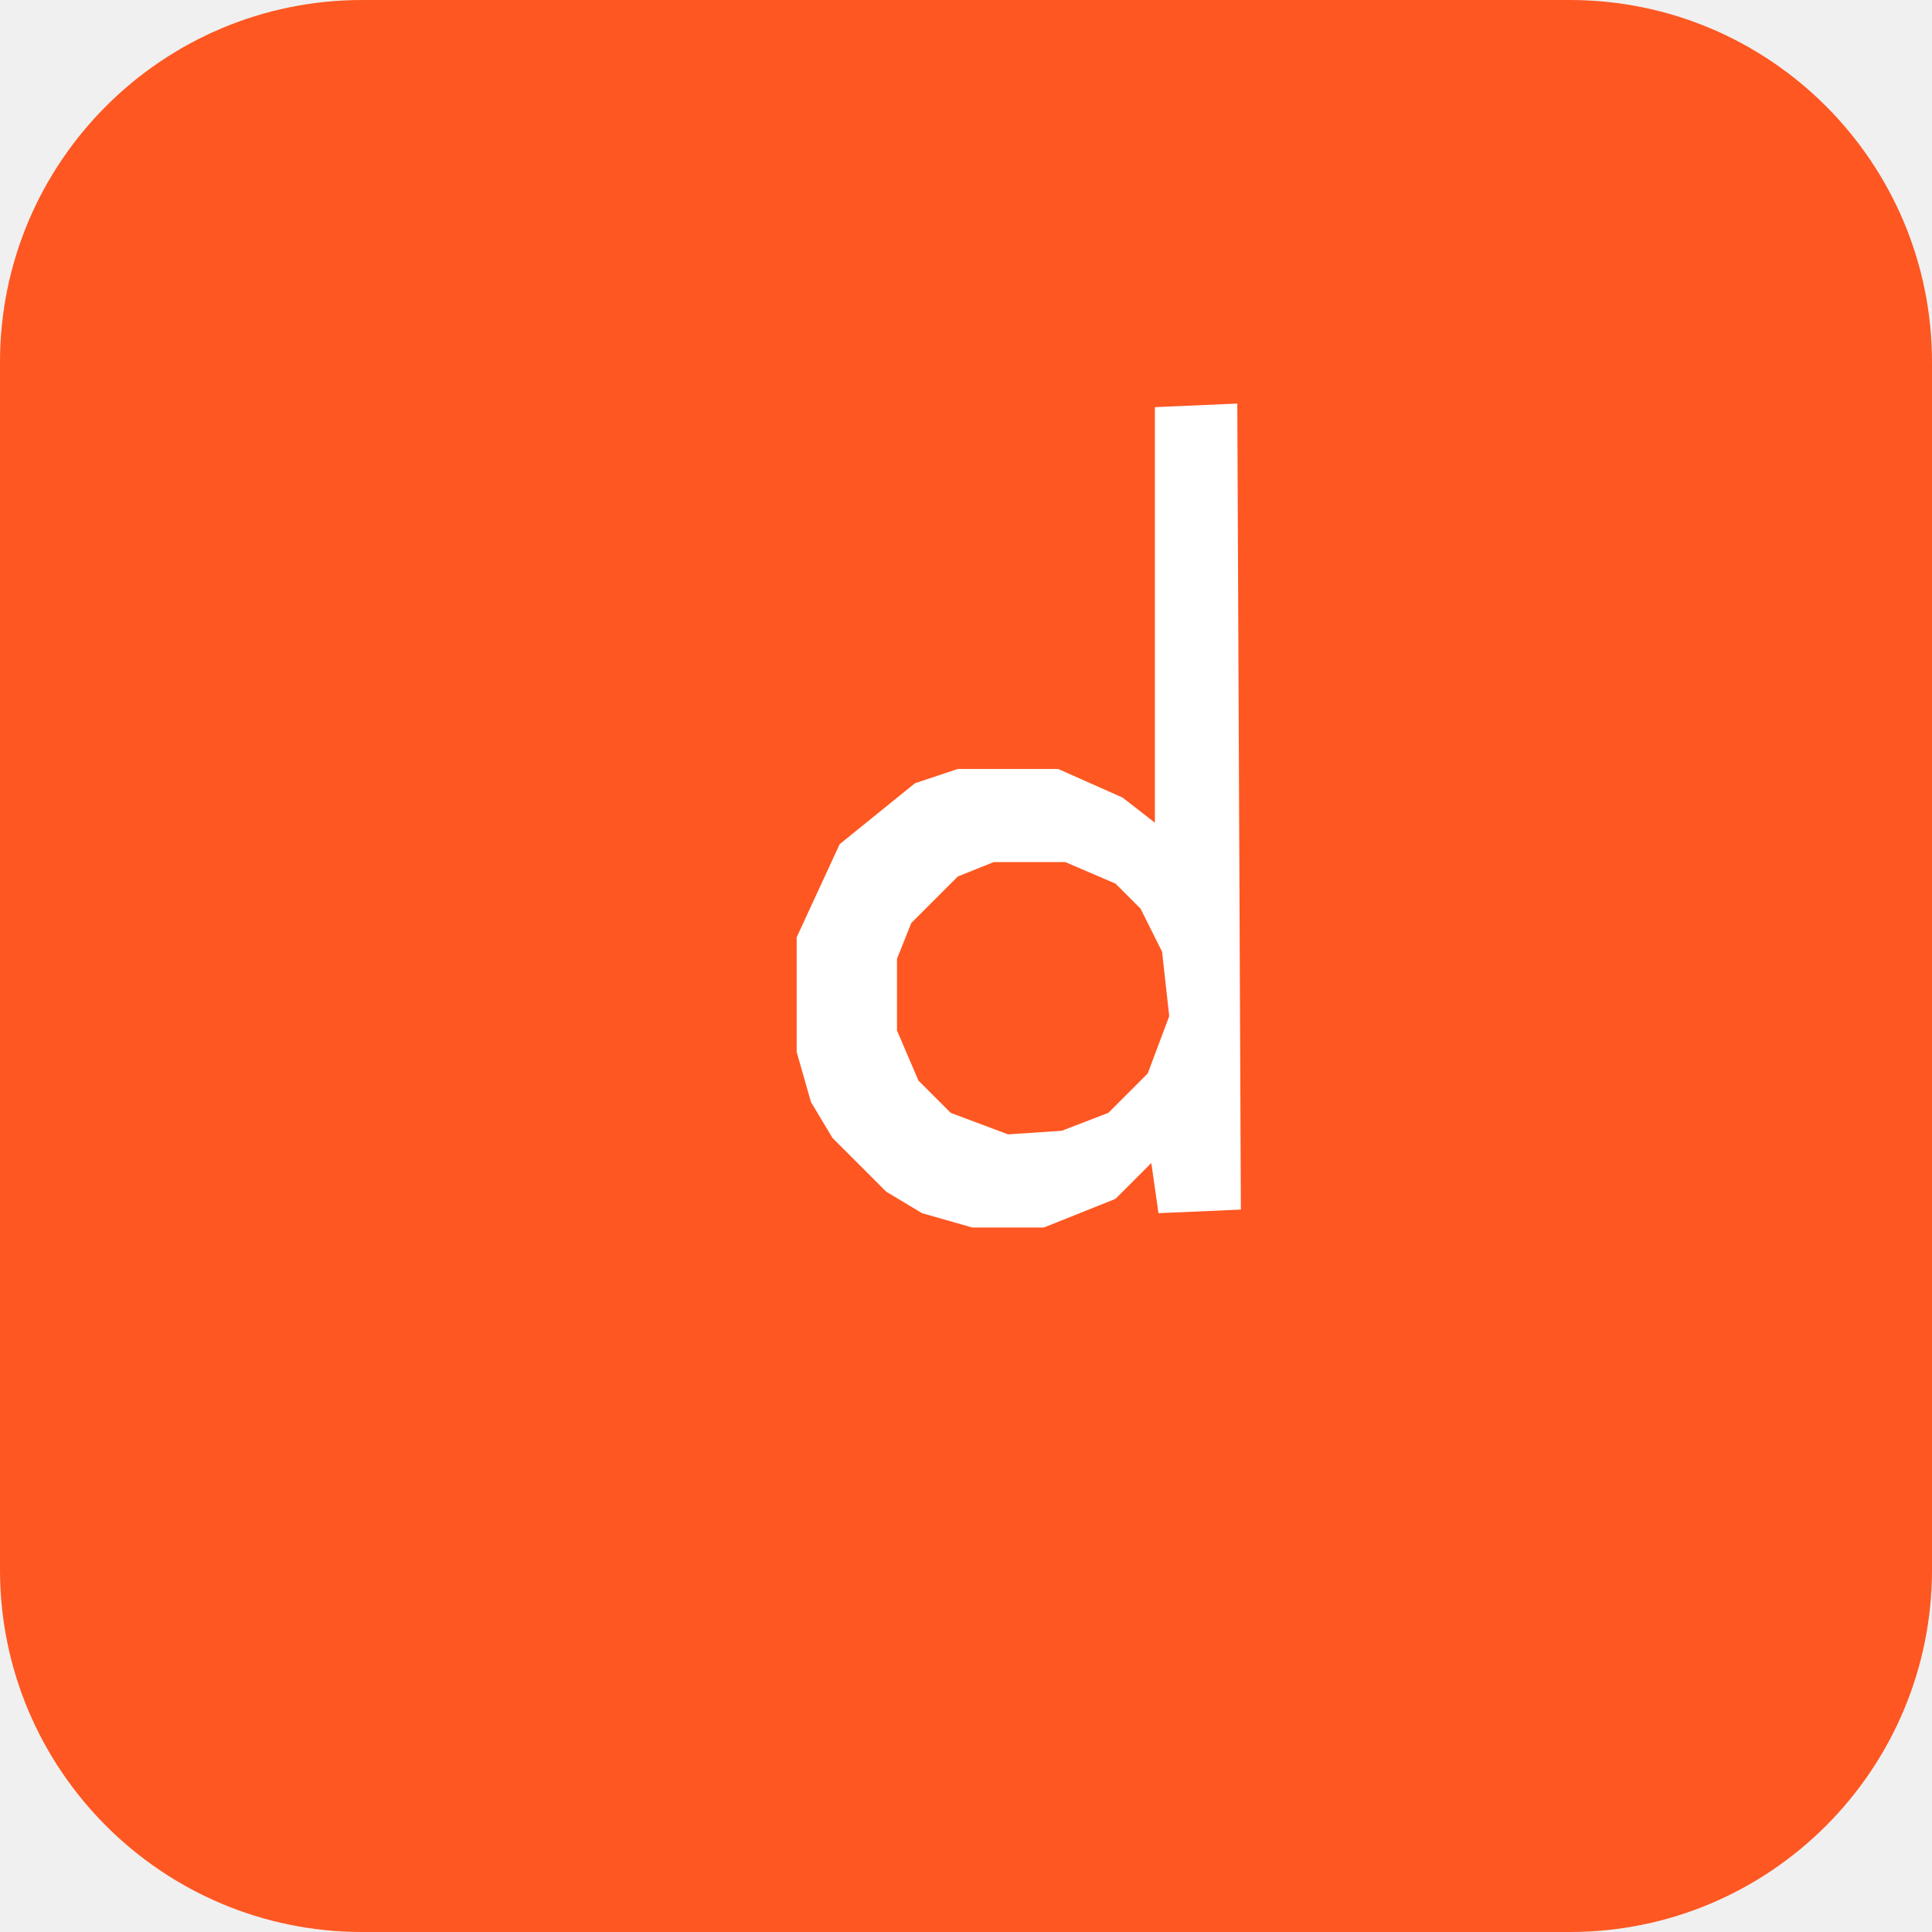
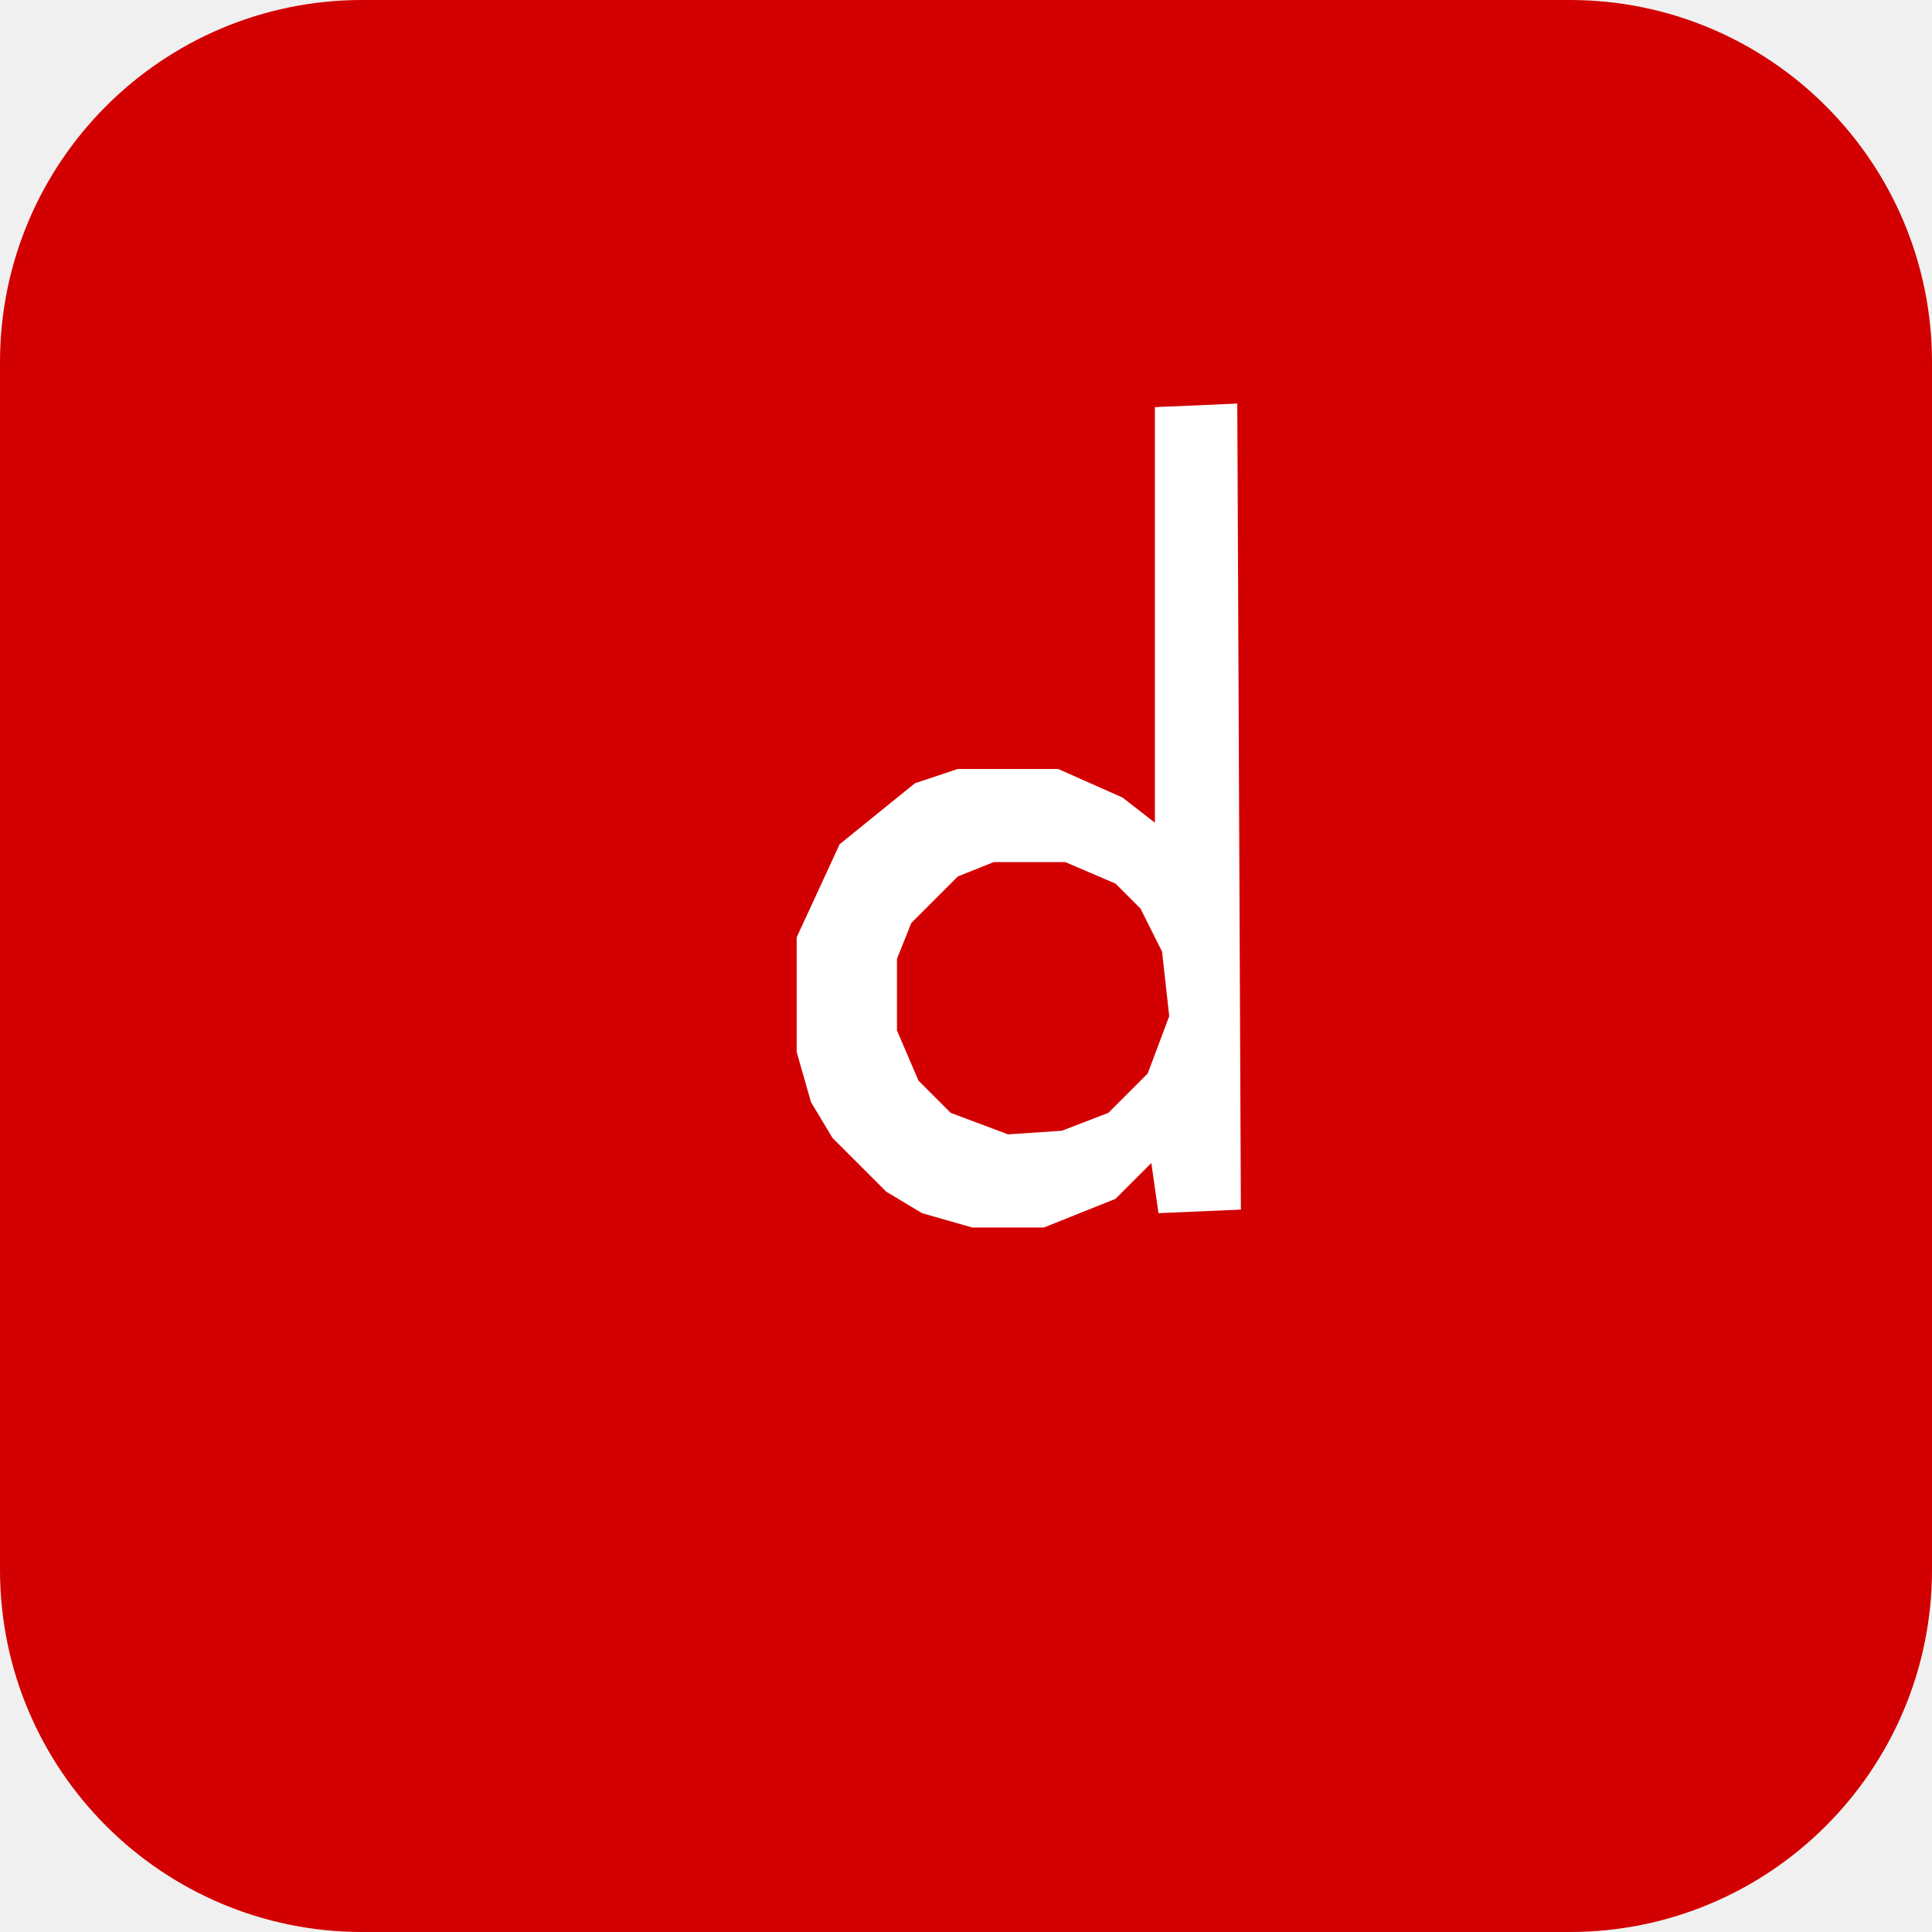
<svg xmlns="http://www.w3.org/2000/svg" viewBox="0 0 512 512">
-   <rect width="512" height="512" rx="96" fill="#FE5722" />
+   <rect width="512" height="512" rx="96" fill="#d20000" />
  <g transform="translate(176,106) scale(1.8987)">
    <path fill="#FFFFFF" fill-rule="evenodd" d="M53.0,115.5 L43.0,115.5 L36.0,113.5 L31.0,110.5 L23.5,103.0 L20.5,98.0 L18.5,91.0 L18.5,75.0 L24.5,62.0 L35.0,53.5 L41.0,51.5 L55.0,51.5 L64.0,55.5 L68.5,59.0 L68.5,1.0 L80.0,0.5 L80.5,113.0 L69.0,113.5 L68.0,106.5 L63.0,111.5 L53.0,115.5 Z M55.5,102.0 L62.0,99.5 L67.5,94.0 L70.5,86.0 L69.5,77.0 L66.5,71.0 L63.0,67.5 L56.0,64.5 L46.0,64.5 L41.0,66.5 L34.5,73.0 L32.5,78.0 L32.5,88.0 L35.5,95.0 L40.0,99.5 L48.0,102.5 L55.5,102.0 Z" />
  </g>
</svg>
